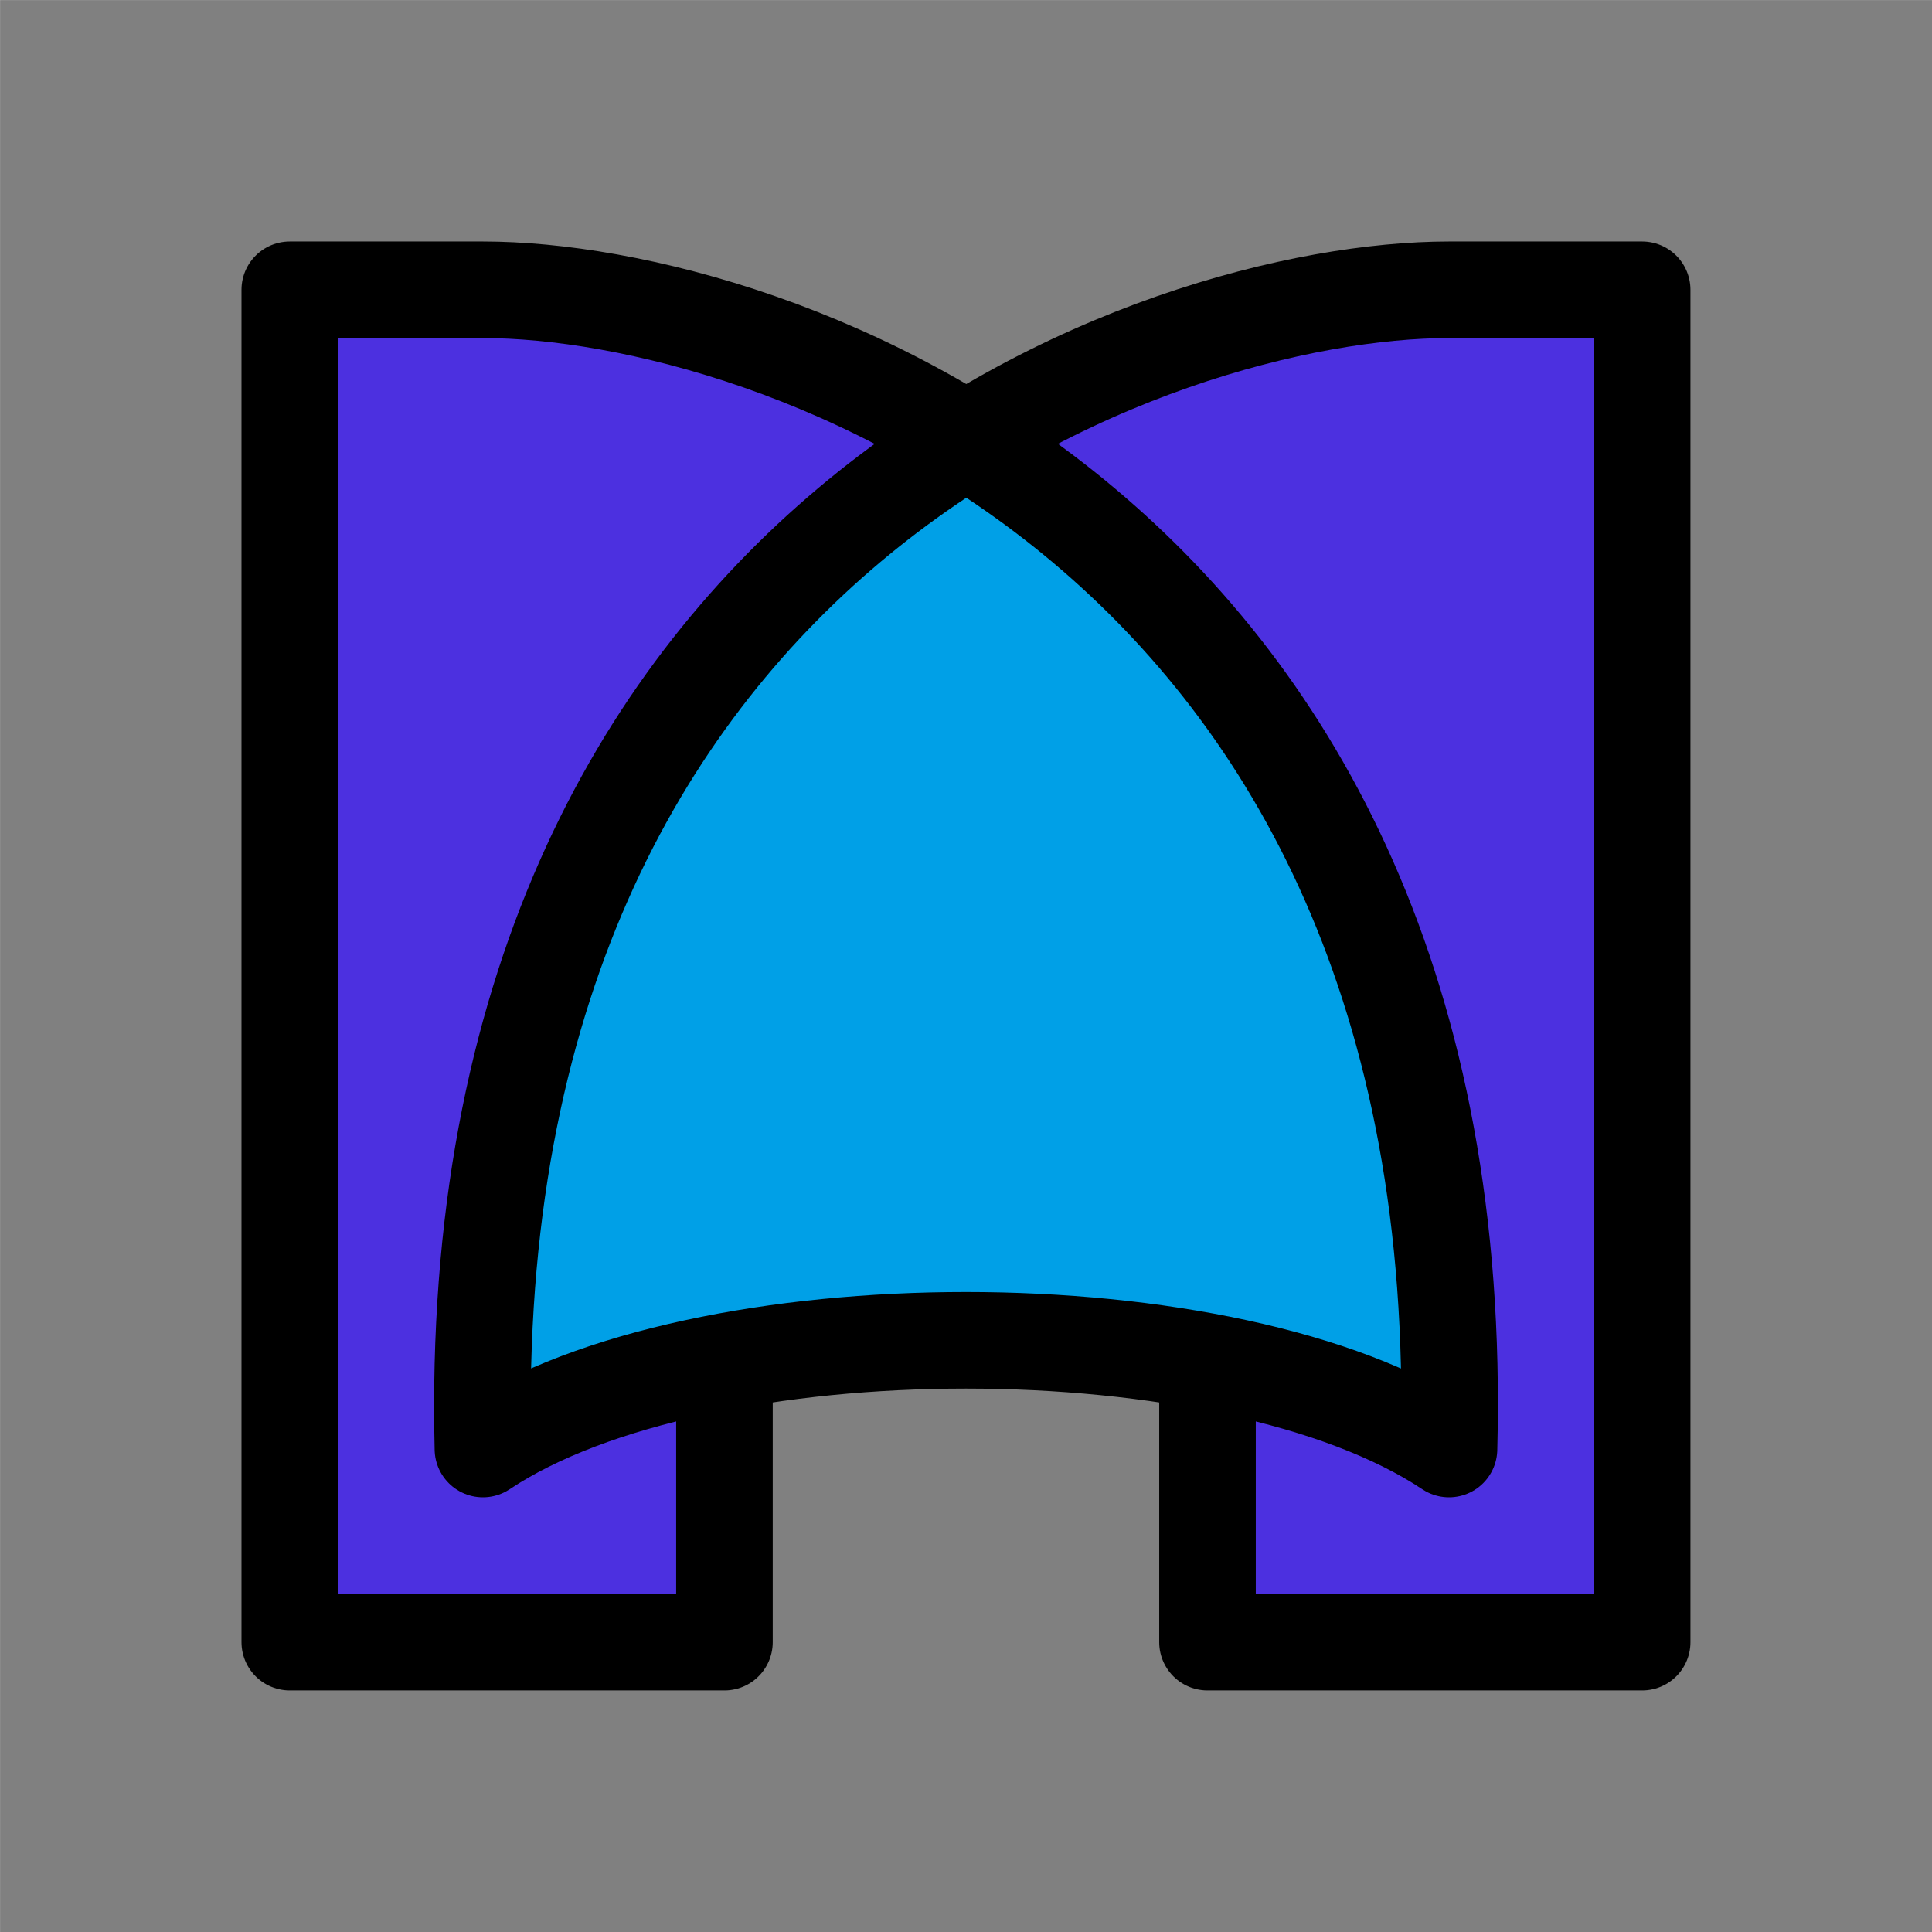
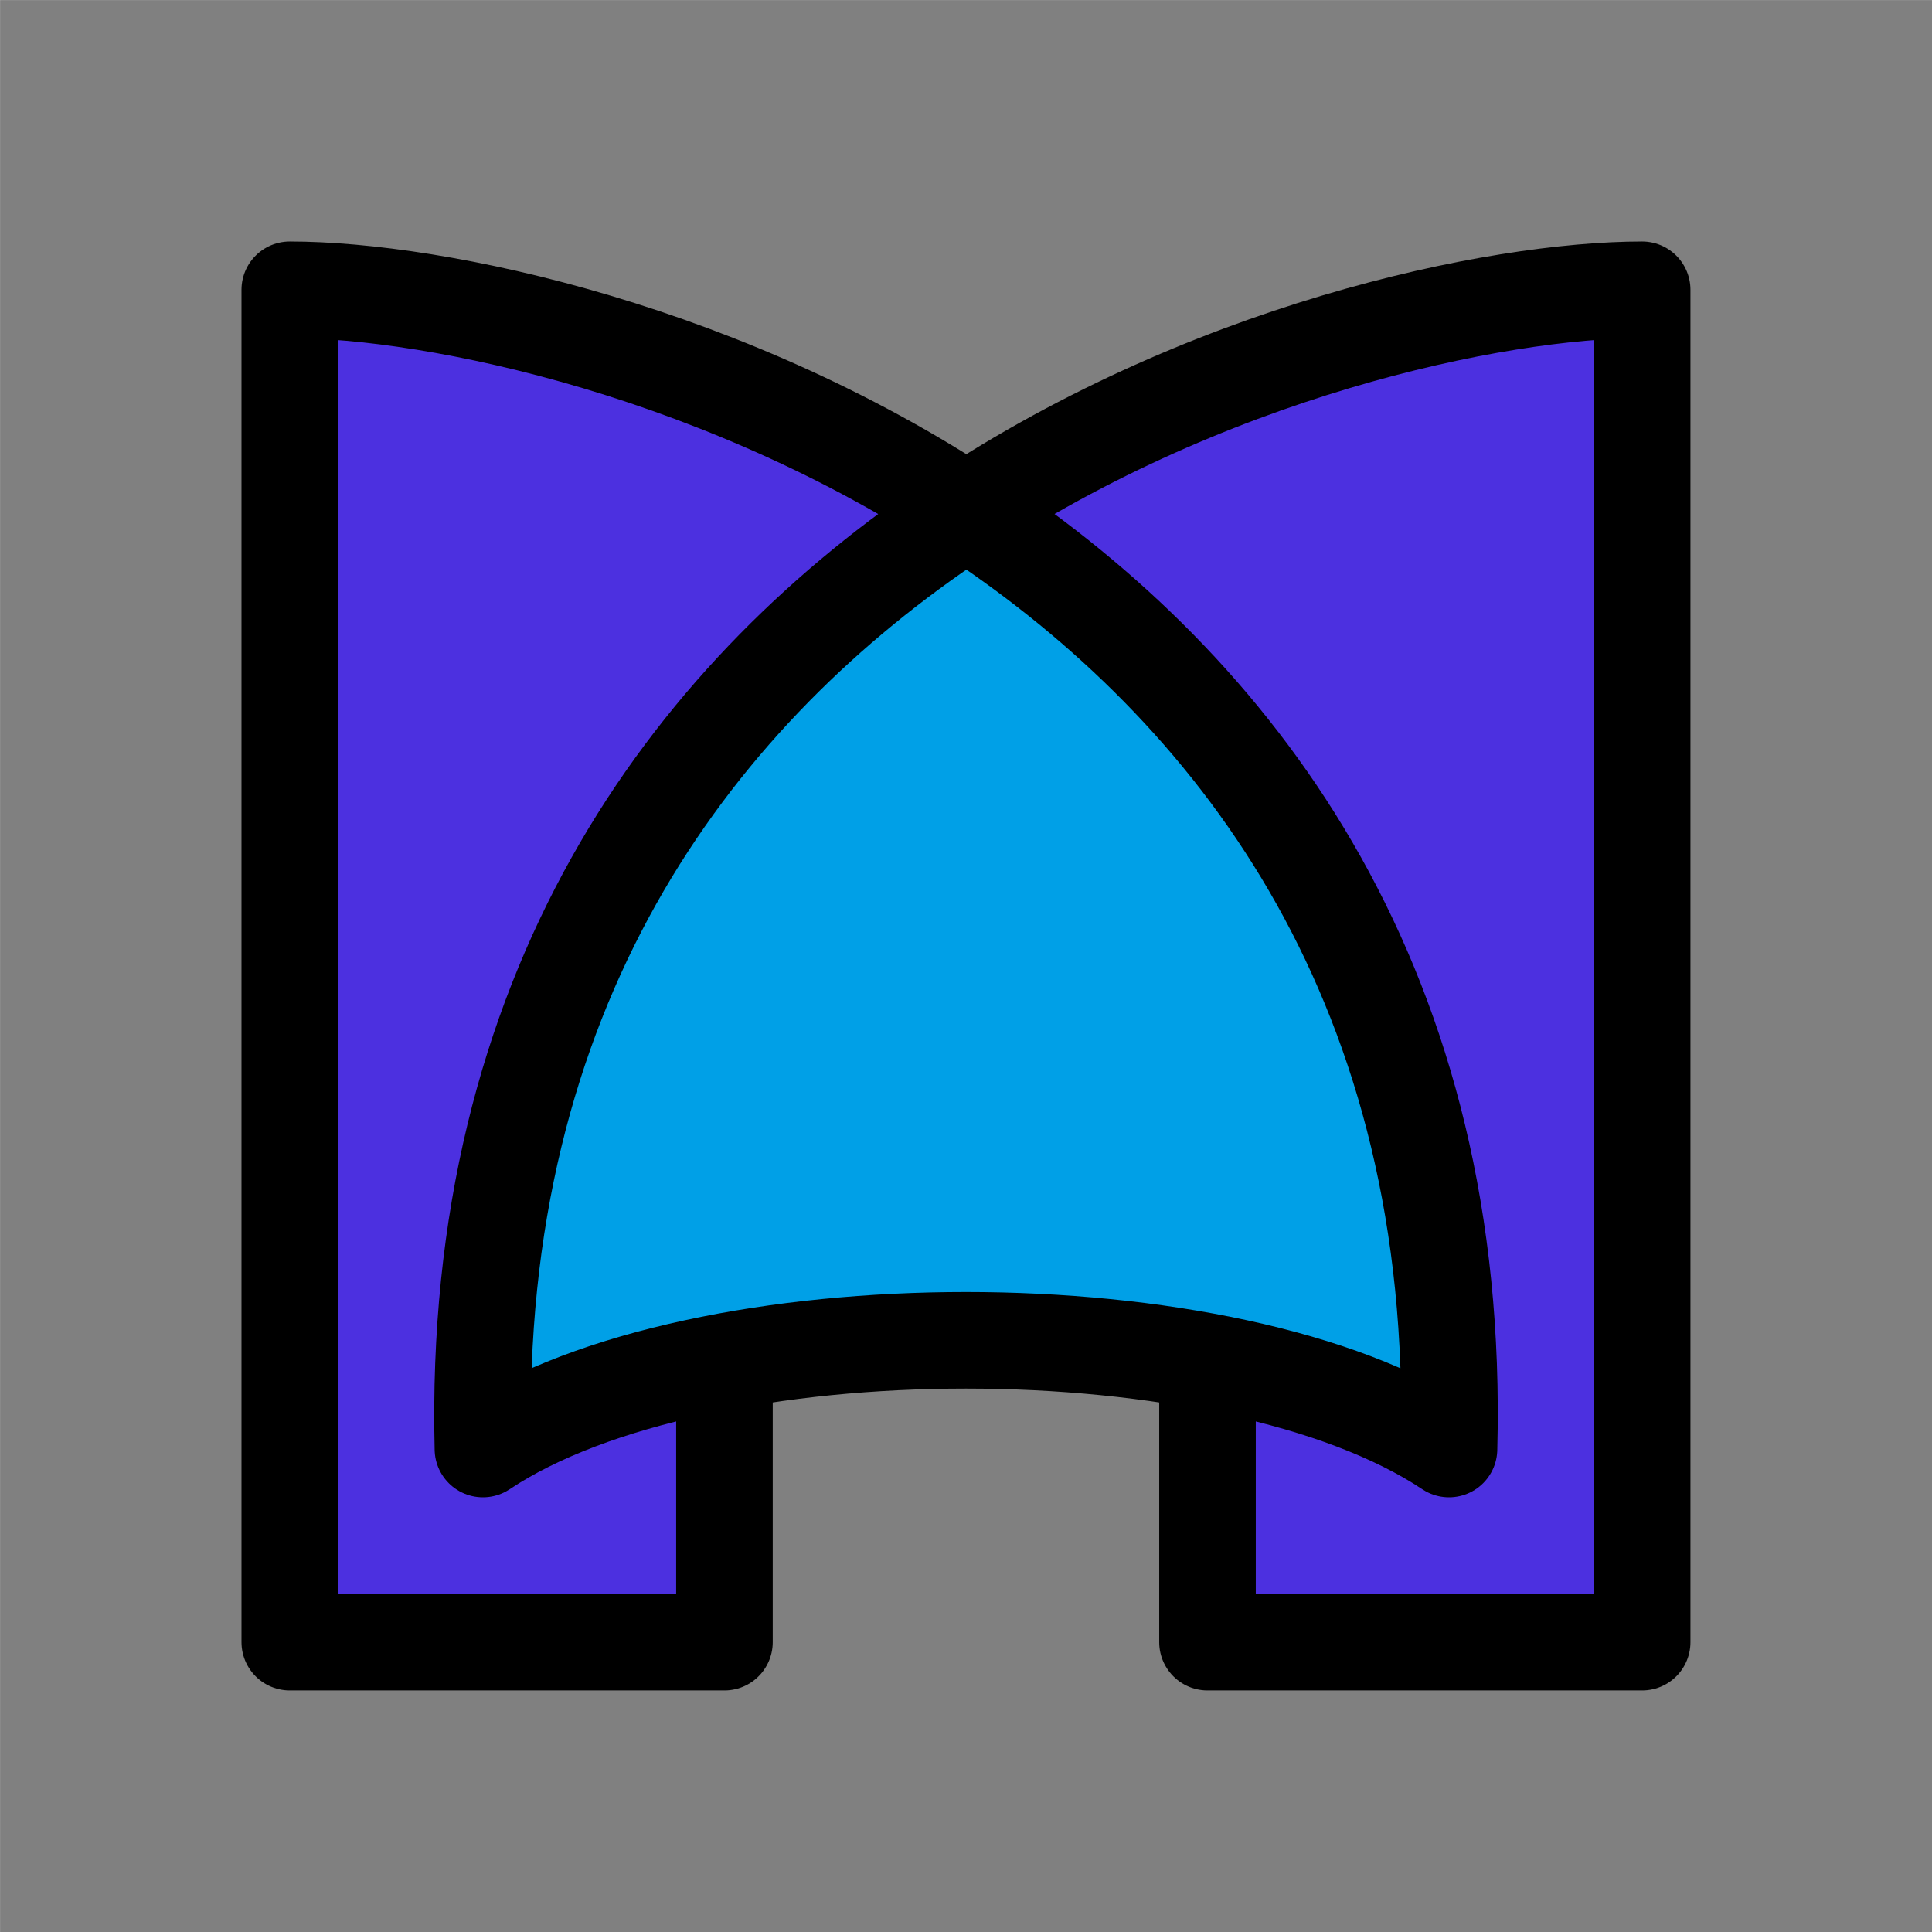
<svg xmlns="http://www.w3.org/2000/svg" width="40" height="40" viewBox="0 0 10.583 10.583" version="1.1" id="svg5">
  <defs id="defs2" />
  <g id="layer7" style="display:inline" transform="translate(1.058334,1.058334)">
    <rect style="font-variation-settings:normal;opacity:1;fill:#808080;fill-opacity:1;stroke:#000000;stroke-width:0;stroke-linecap:round;stroke-linejoin:miter;stroke-miterlimit:4;stroke-dasharray:none;stroke-dashoffset:0;stroke-opacity:1;stop-color:#000000;stop-opacity:1" id="rect5449" width="10.583" height="10.583" x="-1.058" y="-1.058" />
  </g>
  <g id="layer8" style="display:inline;opacity:1" transform="translate(1.058334,1.058334)">
-     <path style="font-variation-settings:normal;opacity:1;fill:#00a0e7;fill-opacity:1;stroke:#000000;stroke-width:0.016;stroke-linecap:round;stroke-linejoin:round;stroke-miterlimit:4;stroke-dasharray:none;stroke-dashoffset:0;stroke-opacity:1;stop-color:#000000;stop-opacity:1" d="m 10.266,28.753 c 6.71e-4,-3.145 0.536,-6.342 1.509,-9.019 0.298,-0.82 0.522,-1.346 0.913,-2.141 1.412,-2.876 3.33,-5.216 5.859,-7.146 0.478,-0.365 1.401,-0.994 1.459,-0.994 0.023,0 0.261,0.148 0.529,0.329 1.603,1.082 3.04,2.381 4.236,3.828 2.48,3 4.054,6.712 4.666,11.008 0.201,1.412 0.265,2.232 0.288,3.731 l 0.019,1.161 L 29.231,29.254 c -0.589,-0.294 -1.121,-0.509 -1.809,-0.731 -4.278,-1.38 -10.566,-1.38 -14.844,0 -0.687,0.222 -1.22,0.437 -1.805,0.729 l -0.508,0.254 1.61e-4,-0.753 z" id="path13114" transform="matrix(0.2645833,0,0,0.2645833,-1.058334,-1.058334)" />
-     <path style="font-variation-settings:normal;opacity:1;fill:#4c30e0;fill-opacity:1;stroke:#000000;stroke-width:0.016;stroke-linecap:round;stroke-linejoin:round;stroke-miterlimit:4;stroke-dasharray:none;stroke-dashoffset:0;stroke-opacity:1;stop-color:#000000;stop-opacity:1" d="M 6.266,19.998 V 6.261 l 2.352,0.014 c 2.44,0.014 2.534,0.019 3.477,0.163 1.678,0.257 3.498,0.798 5.164,1.534 0.863,0.381 2.26,1.12 2.206,1.167 -0.014,0.013 -0.209,0.147 -0.433,0.298 -2.108,1.43 -4.002,3.344 -5.443,5.5 -2.169,3.246 -3.402,7.066 -3.778,11.703 -0.051,0.632 -0.101,3.273 -0.064,3.418 0.028,0.113 0.14,0.207 0.247,0.207 0.057,0 0.203,-0.071 0.393,-0.19 0.62,-0.389 1.579,-0.806 2.552,-1.107 0.394,-0.122 1.325,-0.362 1.695,-0.437 l 0.102,-0.021 v 2.612 2.612 H 10.5 6.266 Z" id="path13190" transform="matrix(0.2645833,0,0,0.2645833,-1.058334,-1.058334)" />
-     <path style="font-variation-settings:normal;opacity:1;vector-effect:none;fill:#4c30e0;fill-opacity:1;stroke:#000000;stroke-width:0.016;stroke-linecap:round;stroke-linejoin:round;stroke-miterlimit:4;stroke-dasharray:none;stroke-dashoffset:0;stroke-opacity:1;-inkscape-stroke:none;stop-color:#000000;stop-opacity:1" d="m 25.266,31.123 v -2.612 l 0.102,0.02 c 0.365,0.073 1.428,0.35 1.806,0.471 0.967,0.311 1.895,0.721 2.486,1.101 0.295,0.19 0.399,0.205 0.528,0.077 l 0.086,-0.086 -0.017,-1.453 C 30.239,27.173 30.204,26.533 30.077,25.406 29.297,18.472 26.146,12.958 20.932,9.4 L 20.52,9.119 20.866,8.922 C 22.93,7.745 25.332,6.879 27.633,6.483 28.708,6.297 28.857,6.289 31.383,6.274 L 33.734,6.261 V 19.998 33.734 H 29.5 25.266 Z" id="path13229" transform="matrix(0.2645833,0,0,0.2645833,-1.058334,-1.058334)" />
+     <path style="font-variation-settings:normal;opacity:1;fill:#00a0e7;fill-opacity:1;stroke:#000000;stroke-width:0.016;stroke-linecap:round;stroke-linejoin:round;stroke-miterlimit:4;stroke-dasharray:none;stroke-dashoffset:0;stroke-opacity:1;stop-color:#000000;stop-opacity:1;vector-effect:none;-inkscape-stroke:none" d="m 10.302,28.337 c 0.206,-5.861 2.304,-10.752 6.269,-14.621 0.89,-0.868 1.902,-1.713 2.811,-2.347 0.509,-0.355 0.617,-0.407 0.734,-0.353 0.39,0.178 2.187,1.602 3.007,2.385 3.754,3.581 5.82,7.732 6.441,12.943 0.115,0.963 0.198,3.153 0.118,3.115 -0.031,-0.015 -0.326,-0.157 -0.655,-0.316 -4.598,-2.22 -13.456,-2.22 -18.054,0 -0.329,0.159 -0.623,0.301 -0.655,0.316 -0.034,0.016 -0.041,-0.436 -0.017,-1.122 z" id="path15208" transform="matrix(0.2645833,0,0,0.2645833,-1.058334,-1.058334)" />
+     <path style="font-variation-settings:normal;opacity:1;fill:#4c30e0;fill-opacity:1;stroke:#000000;stroke-width:0.016;stroke-linecap:round;stroke-linejoin:round;stroke-miterlimit:4;stroke-dasharray:none;stroke-dashoffset:0;stroke-opacity:1;stop-color:#000000;stop-opacity:1;vector-effect:none;-inkscape-stroke:none" d="M 6.281,20 V 6.281 h 0.158 c 0.382,0 2.049,0.204 2.801,0.343 1.795,0.332 3.998,0.972 5.709,1.661 1.482,0.596 4.456,2.135 4.456,2.306 0,0.031 -0.229,0.218 -0.509,0.415 -1.841,1.298 -3.867,3.297 -5.156,5.087 -2.137,2.969 -3.412,6.355 -3.871,10.281 -0.135,1.152 -0.195,3.685 -0.09,3.811 0.112,0.135 0.28,0.119 0.554,-0.055 0.976,-0.616 2.435,-1.157 4.213,-1.563 l 0.172,-0.039 v 2.595 2.595 H 10.5 6.281 Z" id="path15284" transform="matrix(0.2645833,0,0,0.2645833,-1.058334,-1.058334)" />
+     <path style="font-variation-settings:normal;opacity:1;fill:#4c30e0;fill-opacity:1;stroke:#000000;stroke-width:0.016;stroke-linecap:round;stroke-linejoin:round;stroke-miterlimit:4;stroke-dasharray:none;stroke-dashoffset:0;stroke-opacity:1;stop-color:#000000;stop-opacity:1;vector-effect:none;-inkscape-stroke:none" d="m 25.281,31.124 v -2.595 l 0.172,0.039 c 1.778,0.406 3.237,0.947 4.213,1.563 0.263,0.166 0.427,0.189 0.54,0.075 0.095,-0.095 0.1,-1.67 0.009,-2.894 C 29.718,20.638 26.809,15.292 21.5,11.294 c -0.481,-0.362 -0.875,-0.685 -0.875,-0.717 0,-0.032 0.436,-0.308 0.969,-0.613 C 24.841,8.105 28.964,6.747 32.492,6.377 32.993,6.324 33.474,6.281 33.561,6.281 H 33.719 V 20 33.719 H 29.5 25.281 Z" id="path15323" transform="matrix(0.2645833,0,0,0.2645833,-1.058334,-1.058334)" />
  </g>
  <g id="layer5" style="display:inline;opacity:1" transform="translate(1.058334,1.058334)">
-     <path style="fill:none;stroke:#000000;stroke-width:0.529;stroke-linecap:round;stroke-linejoin:round;stroke-miterlimit:4;stroke-dasharray:none;stroke-opacity:1" d="m 2.91,6.482 -10e-8,1.455 H 0.529 V 0.529 l 1.058,10e-9 c 1.587,0 5.424,1.323 5.292,6.35 -1.191,-0.794 -4.101,-0.794 -5.292,0 C 1.464,1.854 5.292,0.529 6.879,0.529 l 1.058,-10e-9 V 7.937 h -2.381 V 6.482" id="path993" />
+     <path style="fill:none;stroke:#000000;stroke-width:0.529;stroke-linecap:round;stroke-linejoin:round;stroke-miterlimit:4;stroke-dasharray:none;stroke-opacity:1" d="m 2.91,6.482 -10e-8,1.455 H 0.529 v -7.408 0 c 1.587,0 6.482,1.323 6.35,6.35 -1.191,-0.794 -4.101,-0.794 -5.292,0 C 1.464,1.854 6.35,0.529 7.937,0.529 v 0 7.408 h -2.381 V 6.482" id="path993" />
  </g>
</svg>
